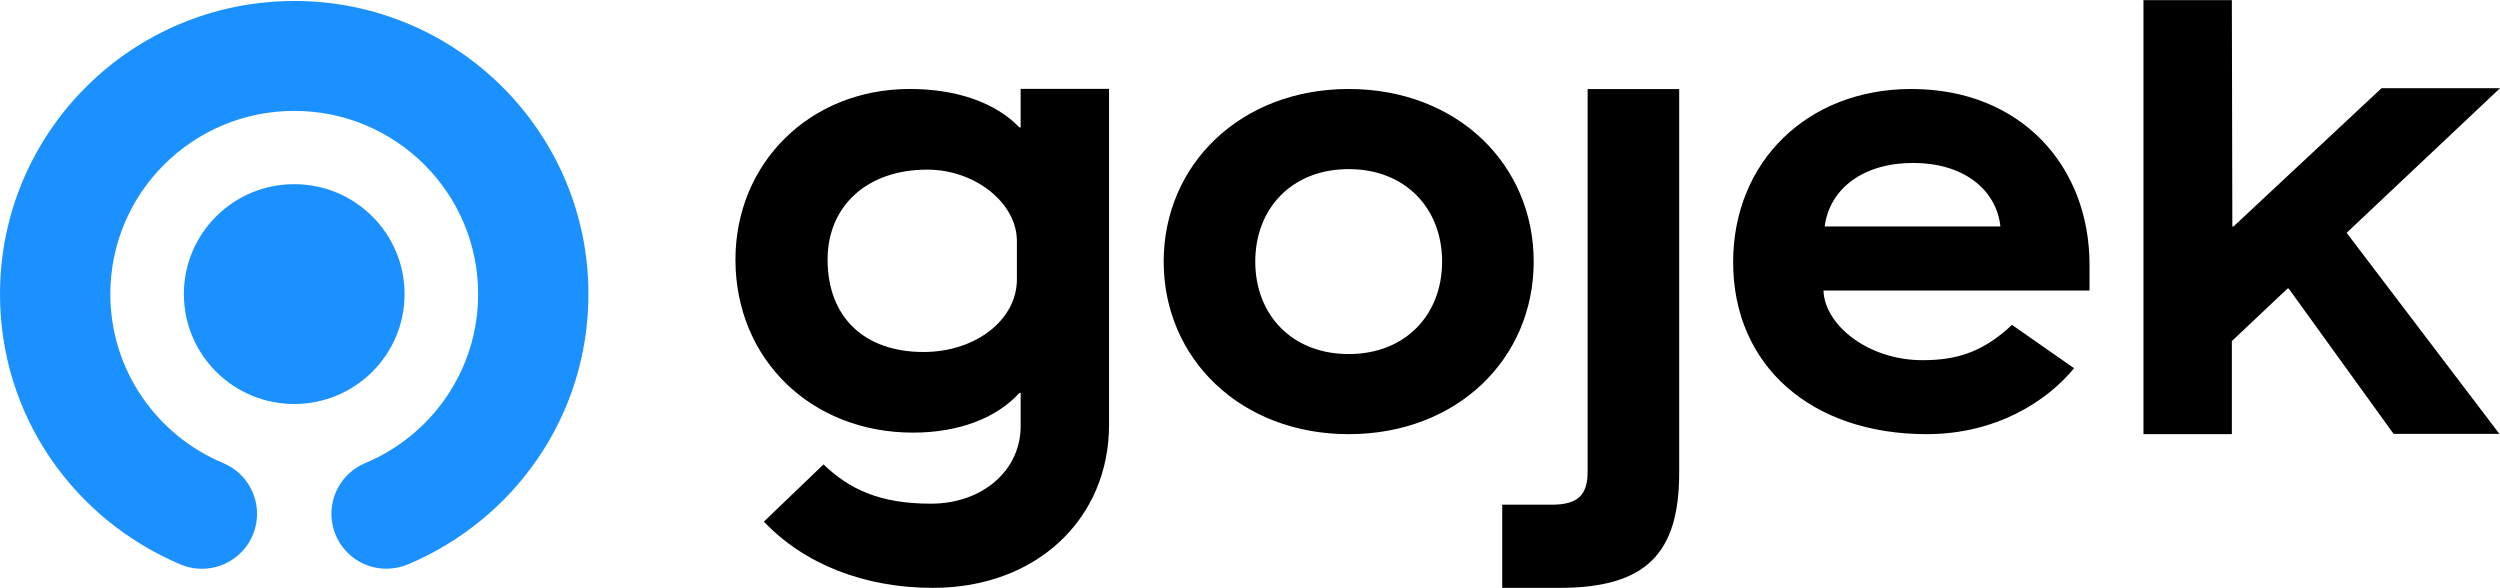
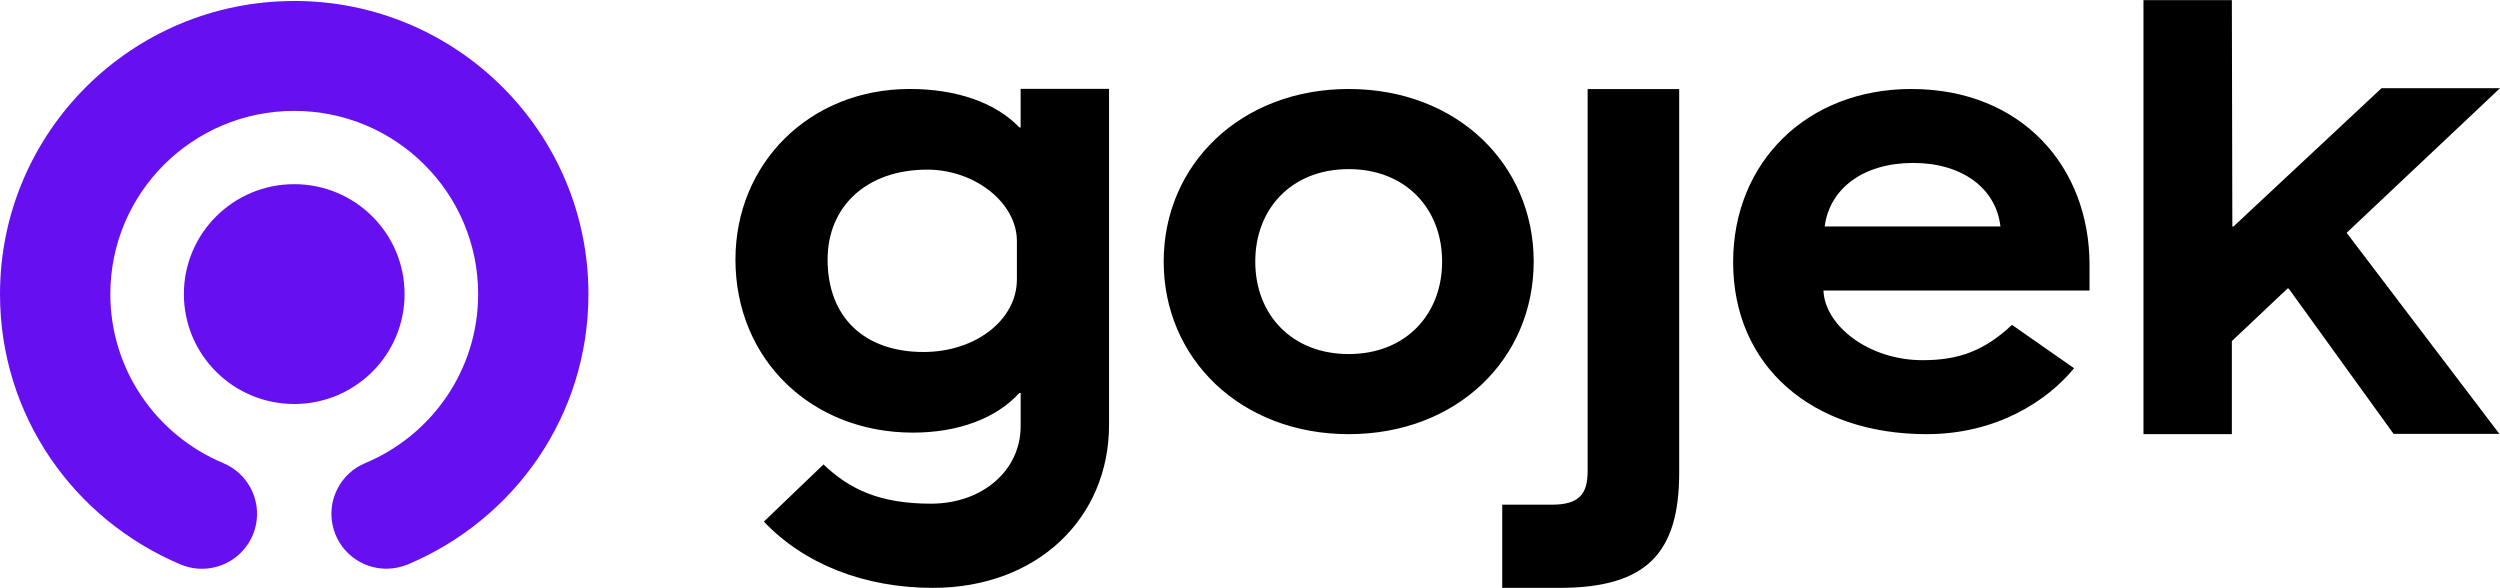
<svg xmlns="http://www.w3.org/2000/svg" height="588" viewBox=".017 .02 118.965 27.969" width="2500">
  <g fill="none">
-     <path d="m8.767 14.008c0-2.888 2.35-5.23 5.251-5.23 2.9 0 5.251 2.341 5.251 5.23 0 2.89-2.35 5.231-5.25 5.231-2.901 0-5.252-2.342-5.252-5.23" fill="#1b91ff" />
-     <path d="m14.017.062c-7.732 0-14 6.244-14 13.947 0 5.782 3.505 10.718 8.594 12.866a2.623 2.623 0 0 0 3.587-1.897 2.613 2.613 0 0 0 -1.56-2.927v-.001c-3.154-1.317-5.371-4.42-5.371-8.041 0-4.815 3.917-8.718 8.751-8.718s8.752 3.903 8.752 8.718c0 3.62-2.217 6.724-5.372 8.04v.002a2.613 2.613 0 0 0 1.011 5.026 2.717 2.717 0 0 0 1.014-.203c5.089-2.148 8.595-7.085 8.595-12.866 0-7.704-6.269-13.948-14.001-13.948" fill="#1b91ff" />
+     <path d="m8.767 14.008c0-2.888 2.35-5.23 5.251-5.23 2.9 0 5.251 2.341 5.251 5.23 0 2.89-2.35 5.231-5.25 5.231-2.901 0-5.252-2.342-5.252-5.23" fill="#6610f2" />
+     <path d="m14.017.062c-7.732 0-14 6.244-14 13.947 0 5.782 3.505 10.718 8.594 12.866a2.623 2.623 0 0 0 3.587-1.897 2.613 2.613 0 0 0 -1.56-2.927v-.001c-3.154-1.317-5.371-4.42-5.371-8.041 0-4.815 3.917-8.718 8.751-8.718s8.752 3.903 8.752 8.718c0 3.62-2.217 6.724-5.372 8.04v.002a2.613 2.613 0 0 0 1.011 5.026 2.717 2.717 0 0 0 1.014-.203c5.089-2.148 8.595-7.085 8.595-12.866 0-7.704-6.269-13.948-14.001-13.948" fill="#6610f2" />
    <path d="m68.641 12.461c0-2.523-1.737-4.399-4.445-4.399-2.71 0-4.446 1.877-4.446 4.4 0 2.521 1.737 4.4 4.446 4.4 2.708 0 4.445-1.878 4.445-4.4m-13.249 0c0-4.634 3.68-8.213 8.804-8.213 5.152 0 8.803 3.579 8.803 8.213s-3.651 8.212-8.803 8.212c-5.123 0-8.804-3.578-8.804-8.212m16.111 11.568h2.355c1.266 0 1.708-.47 1.708-1.584v-18.192h4.357v18.25c0 3.843-1.56 5.485-5.711 5.485h-2.71v-3.96zm-23.096-10.72c0 1.92-1.956 3.454-4.445 3.454-2.814 0-4.563-1.653-4.563-4.398 0-2.538 1.867-4.28 4.741-4.28 2.282 0 4.267 1.594 4.267 3.394zm.178-9.066v1.834h-.06c-1.126-1.18-2.992-1.83-5.214-1.83-4.771 0-8.297 3.542-8.297 8.117 0 4.753 3.615 8.236 8.445 8.236 2.162 0 3.97-.68 5.067-1.89h.06v1.582c0 2.125-1.838 3.689-4.268 3.689-2.45 0-3.876-.688-5.114-1.867l-2.837 2.72c1.901 2.01 4.767 3.153 8.04 3.153 4.979 0 8.385-3.327 8.385-7.754v-15.99zm42.473 3.524c2.325 0 3.945 1.203 4.151 3.022h-8.362c.236-1.819 1.856-3.022 4.211-3.022m.45 9.386c-2.612 0-4.665-1.682-4.719-3.314h12.66v-1.231c0-4.664-3.239-8.36-8.48-8.36-4.946 0-8.479 3.462-8.479 8.243 0 4.927 3.727 8.182 9.205 8.182 3.356 0 5.763-1.603 7.019-3.138l-2.953-2.062c-1.313 1.221-2.505 1.68-4.252 1.68m10.507-17.134h4.206l.023 10.77h.057l7.042-6.578h5.638l-7.298 6.881 7.269 9.568h-5.034l-4.992-6.915h-.057l-2.648 2.499v4.428h-4.206z" fill="#000" />
  </g>
</svg>
